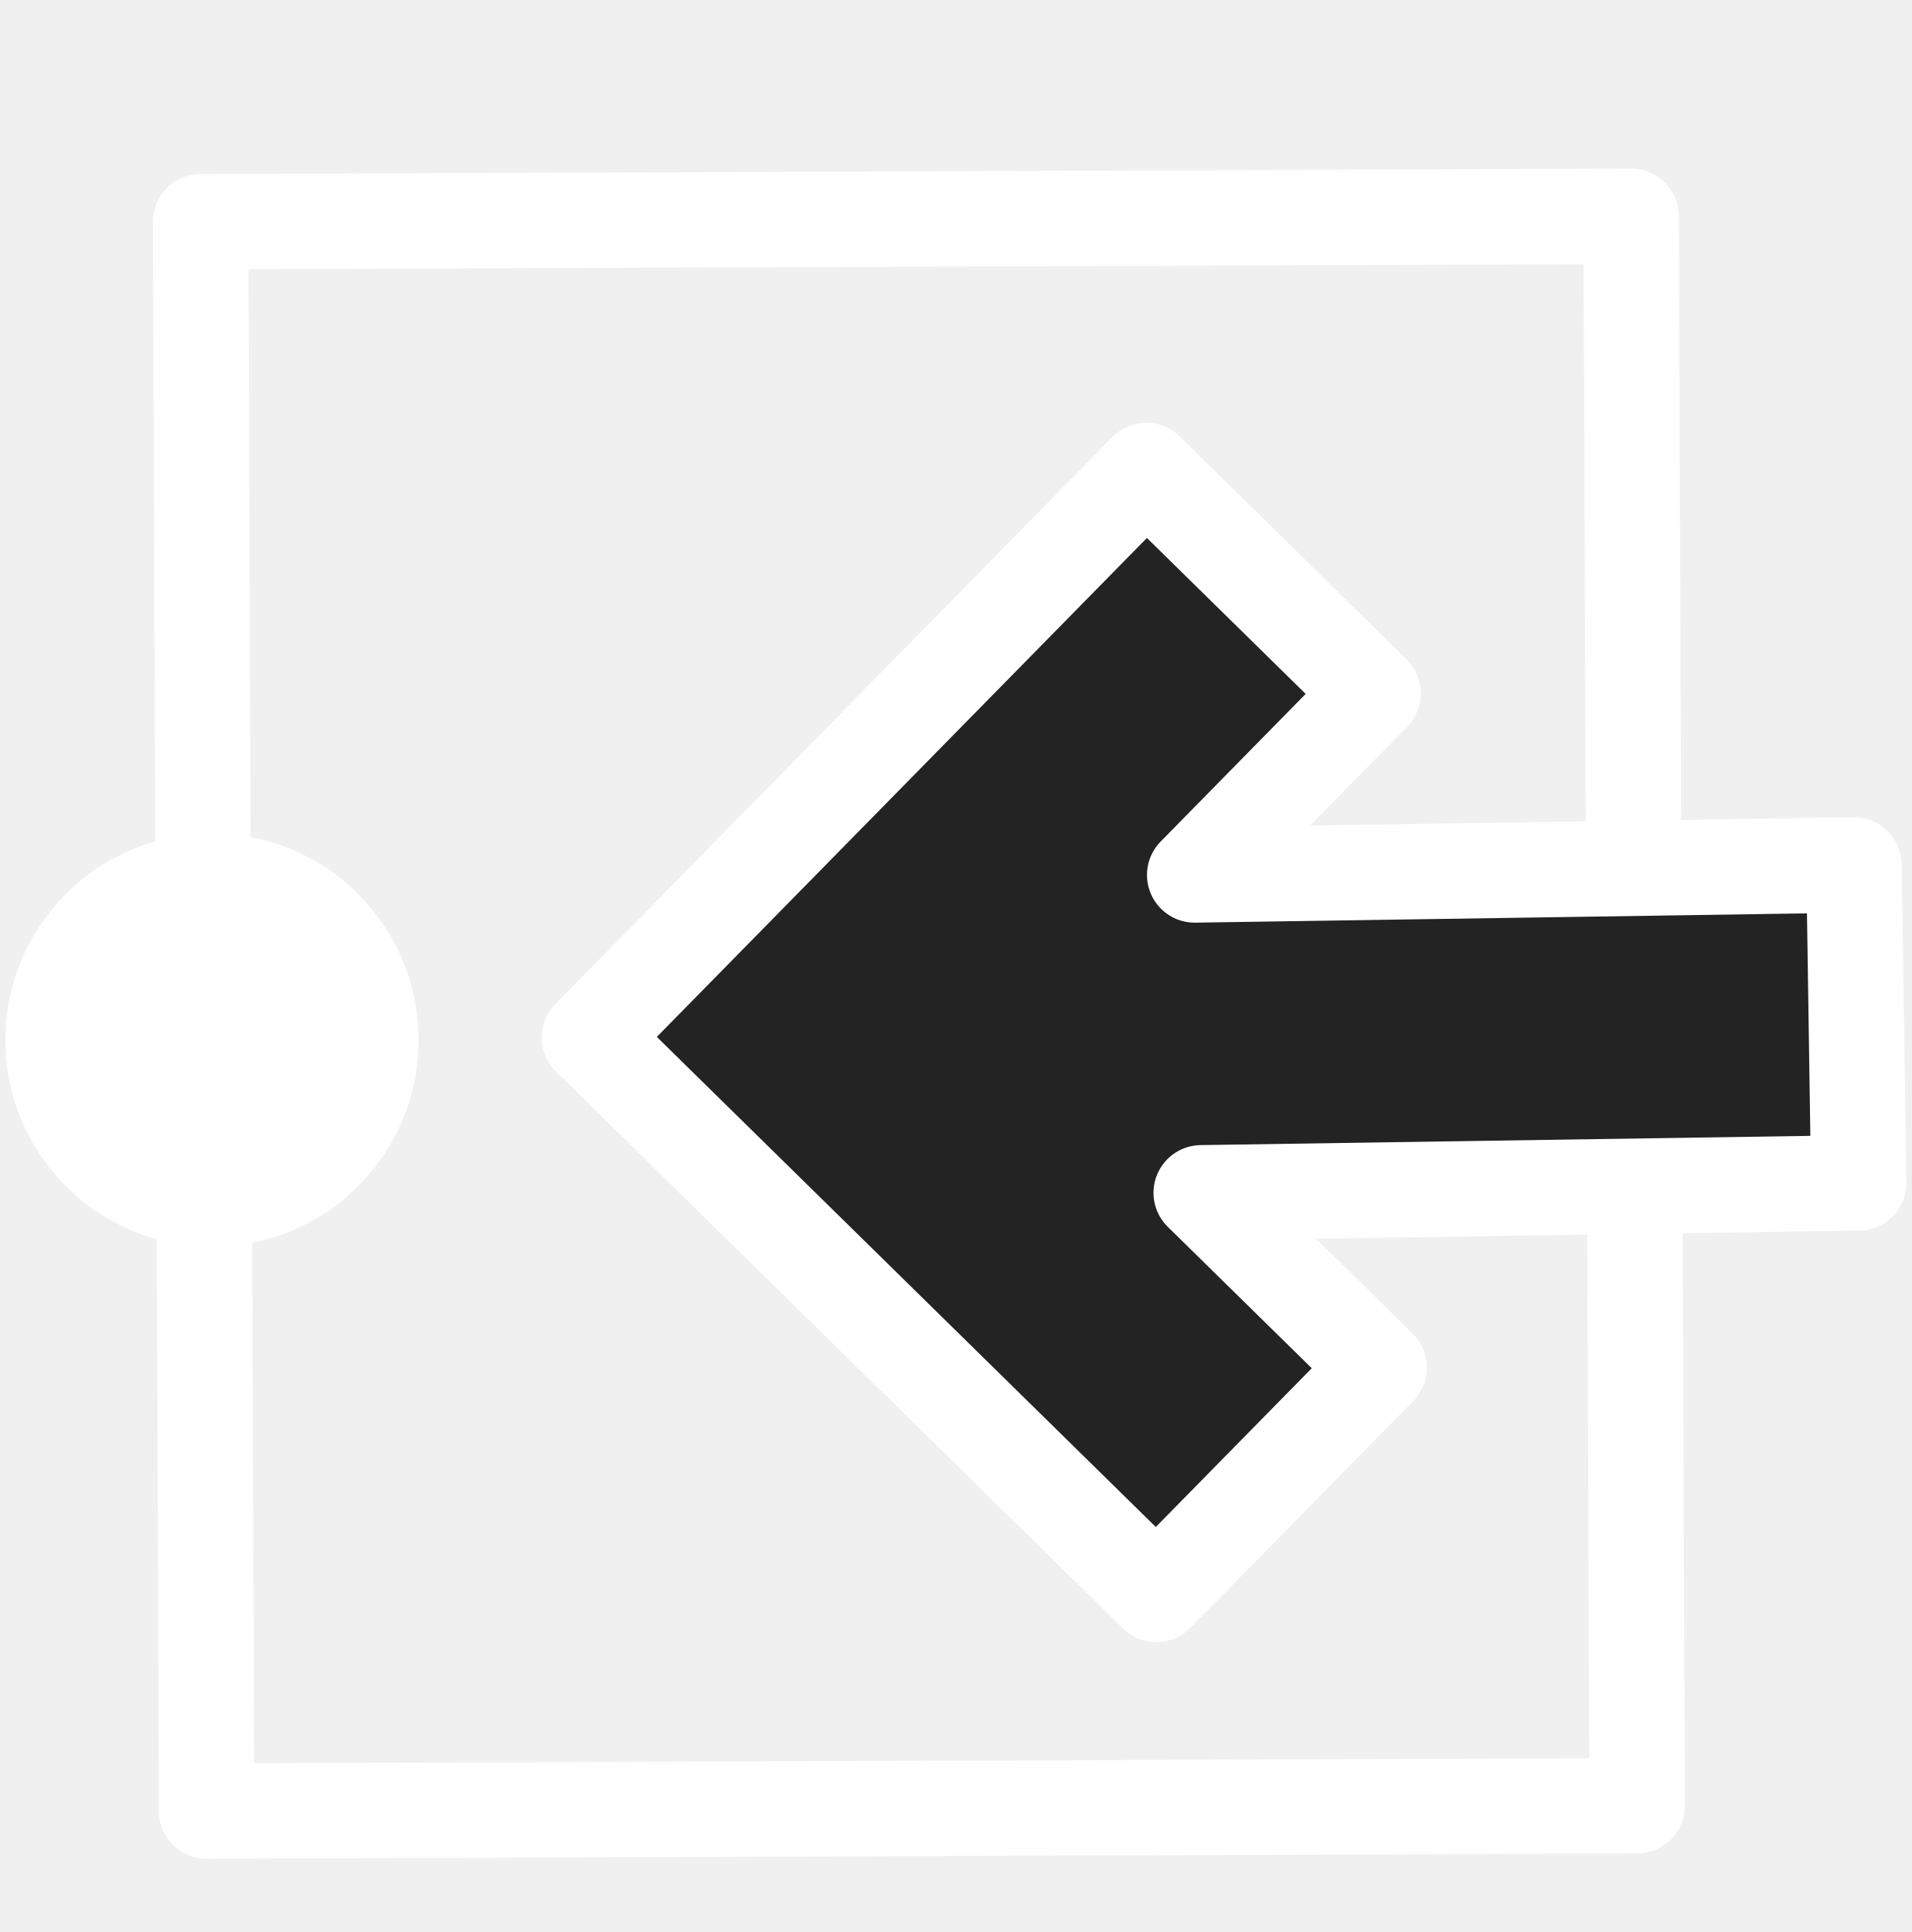
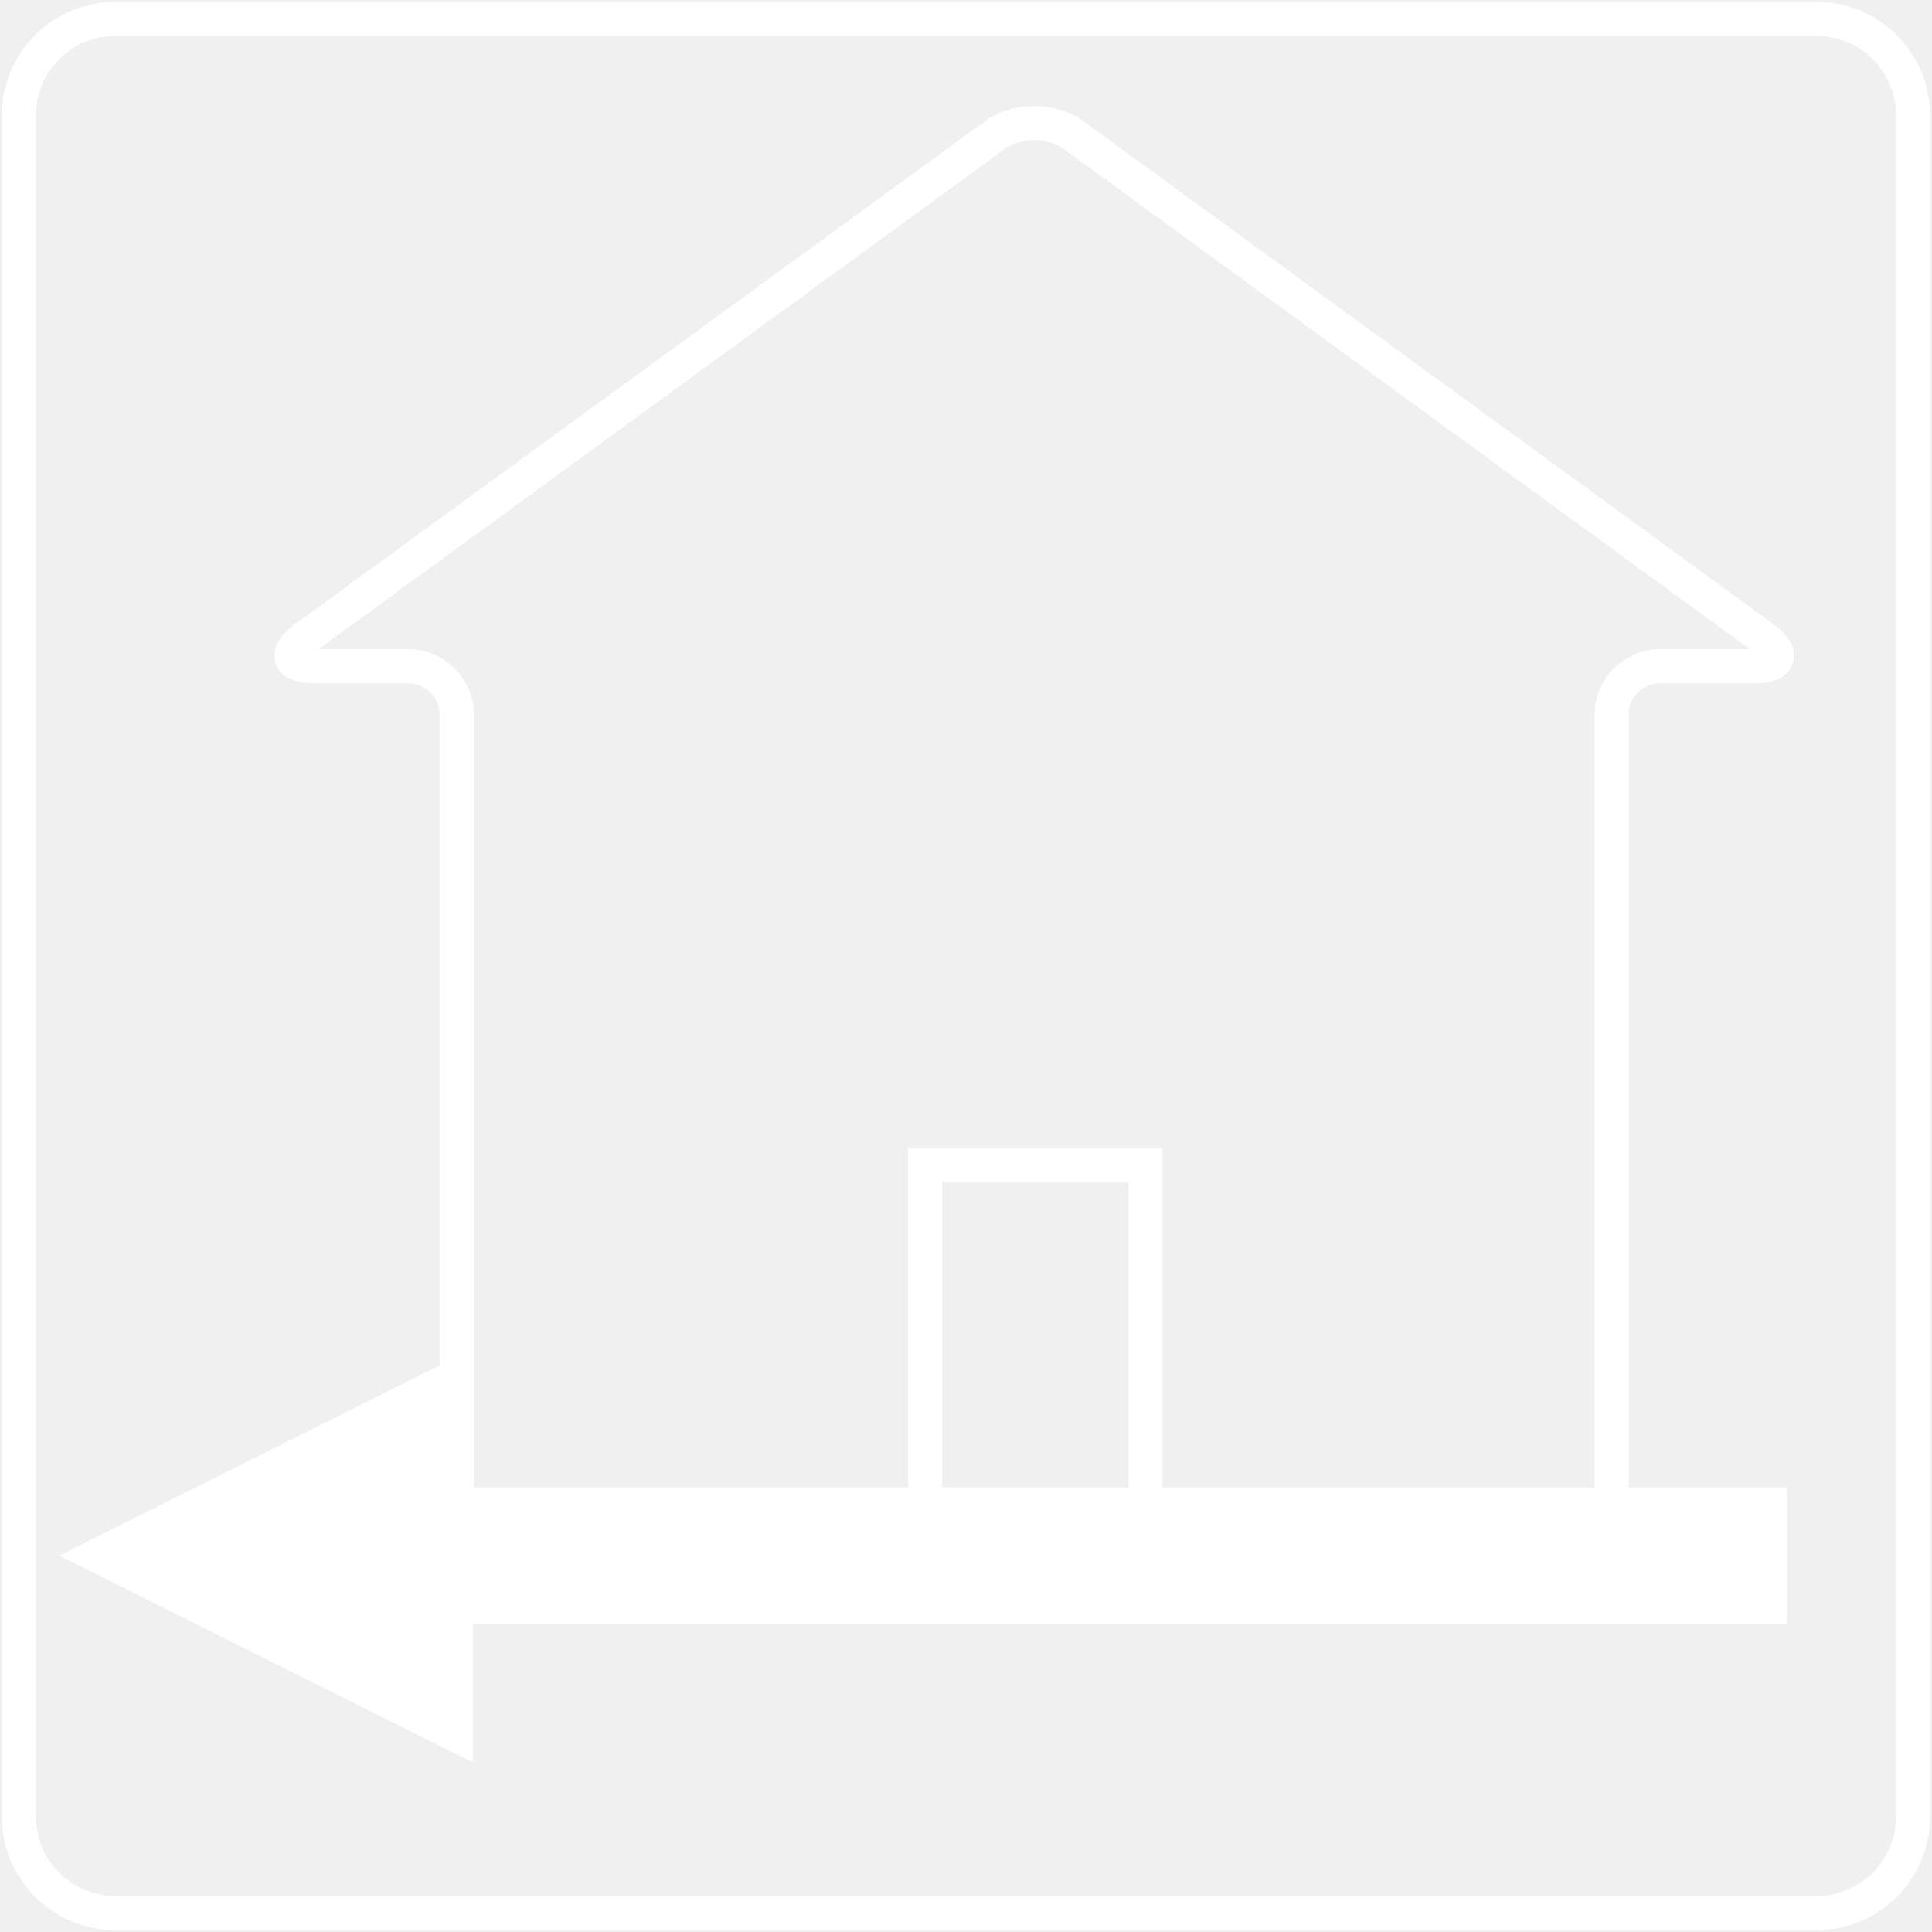
- <svg xmlns="http://www.w3.org/2000/svg" width="60.138" height="60.777" viewBox="0 0 60.138 60.777" id="svg4160" version="1.1">
-   <defs id="defs4162" />
-   <g id="layer3" style="display:inline" transform="translate(-3.532845,2.263642)">
-     <g transform="translate(-11.04906,-15.33066)" id="g39">
-       <path id="rect4760-8" d="m 22.796,16.619 3.212,-1.25 3.212,1.25 v 47.688 l -3.212,0.893 -3.212,-0.893 z" style="fill:none;fill-opacity:1;stroke:#ffffff;stroke-width:0;stroke-linecap:round;stroke-linejoin:round;stroke-miterlimit:4;stroke-dasharray:none;stroke-opacity:1" />
-       <rect transform="matrix(0.00376076,0.9999929,0.9999929,-0.00376076,0,0)" y="20.817" x="20.12" height="45" width="50" id="rect7837" style="fill:none;fill-opacity:1;fill-rule:nonzero;stroke:#ffffff;stroke-width:3;stroke-linecap:round;stroke-linejoin:round;stroke-miterlimit:4;stroke-dasharray:none;stroke-opacity:1" />
-       <path id="path7561-4" d="M 50.958,63.224 33.122,45.705 50.641,27.869 l 7.134,7.008 -5.613,5.715 20.738,-0.315 0.152,9.999 -20.685,0.314 5.6,5.5 z" style="fill:#232323;fill-opacity:1;fill-rule:evenodd;stroke:#FFFFFF;stroke-width:3;stroke-linecap:butt;stroke-linejoin:round;stroke-miterlimit:4;stroke-dasharray:none;stroke-opacity:1" />
-       <circle r="5" cy="45.786" cx="21.25" id="path8128" style="fill:#FFFFFF;fill-opacity:1;fill-rule:nonzero;stroke:#ffffff;stroke-width:3;stroke-linecap:round;stroke-linejoin:round;stroke-miterlimit:4;stroke-dasharray:none;stroke-opacity:1" />
+ <svg xmlns="http://www.w3.org/2000/svg" version="1.1" x="0px" y="0px" viewBox="0 0 56.693 56.693" style="enable-background:new 0 0 56.693 56.693;" xml:space="preserve">
+   <g id="home-x">
+     <line style="fill:none;stroke:#FFFFFF;stroke-width:4;stroke-miterlimit:10;" x1="13.161" y1="45.648" x2="52.434" y2="45.648" />
+     <polygon style="fill:#FFFFFF;" points="1.741,45.648 1.741,45.648 13.878,39.58 13.878,51.717  " />
+     <g>
+       <g>
+         <path style="fill:none;stroke:#FFFFFF;stroke-miterlimit:10;" d="M48.71,19.551c-0.78,0-1.417,0.638-1.417,1.417v22.582     c0,0.78-0.638,1.417-1.417,1.417H14.821c-0.78,0-1.417-0.638-1.417-1.417V20.969c0-0.78-0.638-1.417-1.417-1.417h-2.76     c-0.78,0-0.902-0.376-0.272-0.835l20.248-14.76c0.63-0.459,1.661-0.459,2.291,0l20.248,14.76c0.63,0.459,0.508,0.835-0.272,0.835     H48.71z" />
+       </g>
+       <polyline style="fill:none;stroke:#FFFFFF;stroke-miterlimit:10;" points="27.147,44.968 27.147,34.191 33.614,34.191     33.614,44.968   " />
    </g>
+     <path style="fill:none;stroke:#FFFFFF;stroke-miterlimit:10;" d="M53.304,56.138H3.389c-1.566,0-2.835-1.269-2.835-2.835V3.389   c0-1.566,1.269-2.835,2.835-2.835h49.914c1.566,0,2.835,1.269,2.835,2.835v49.914C56.138,54.869,54.869,56.138,53.304,56.138z" />
  </g>
+   <g id="Layer_1">
+ </g>
</svg>
